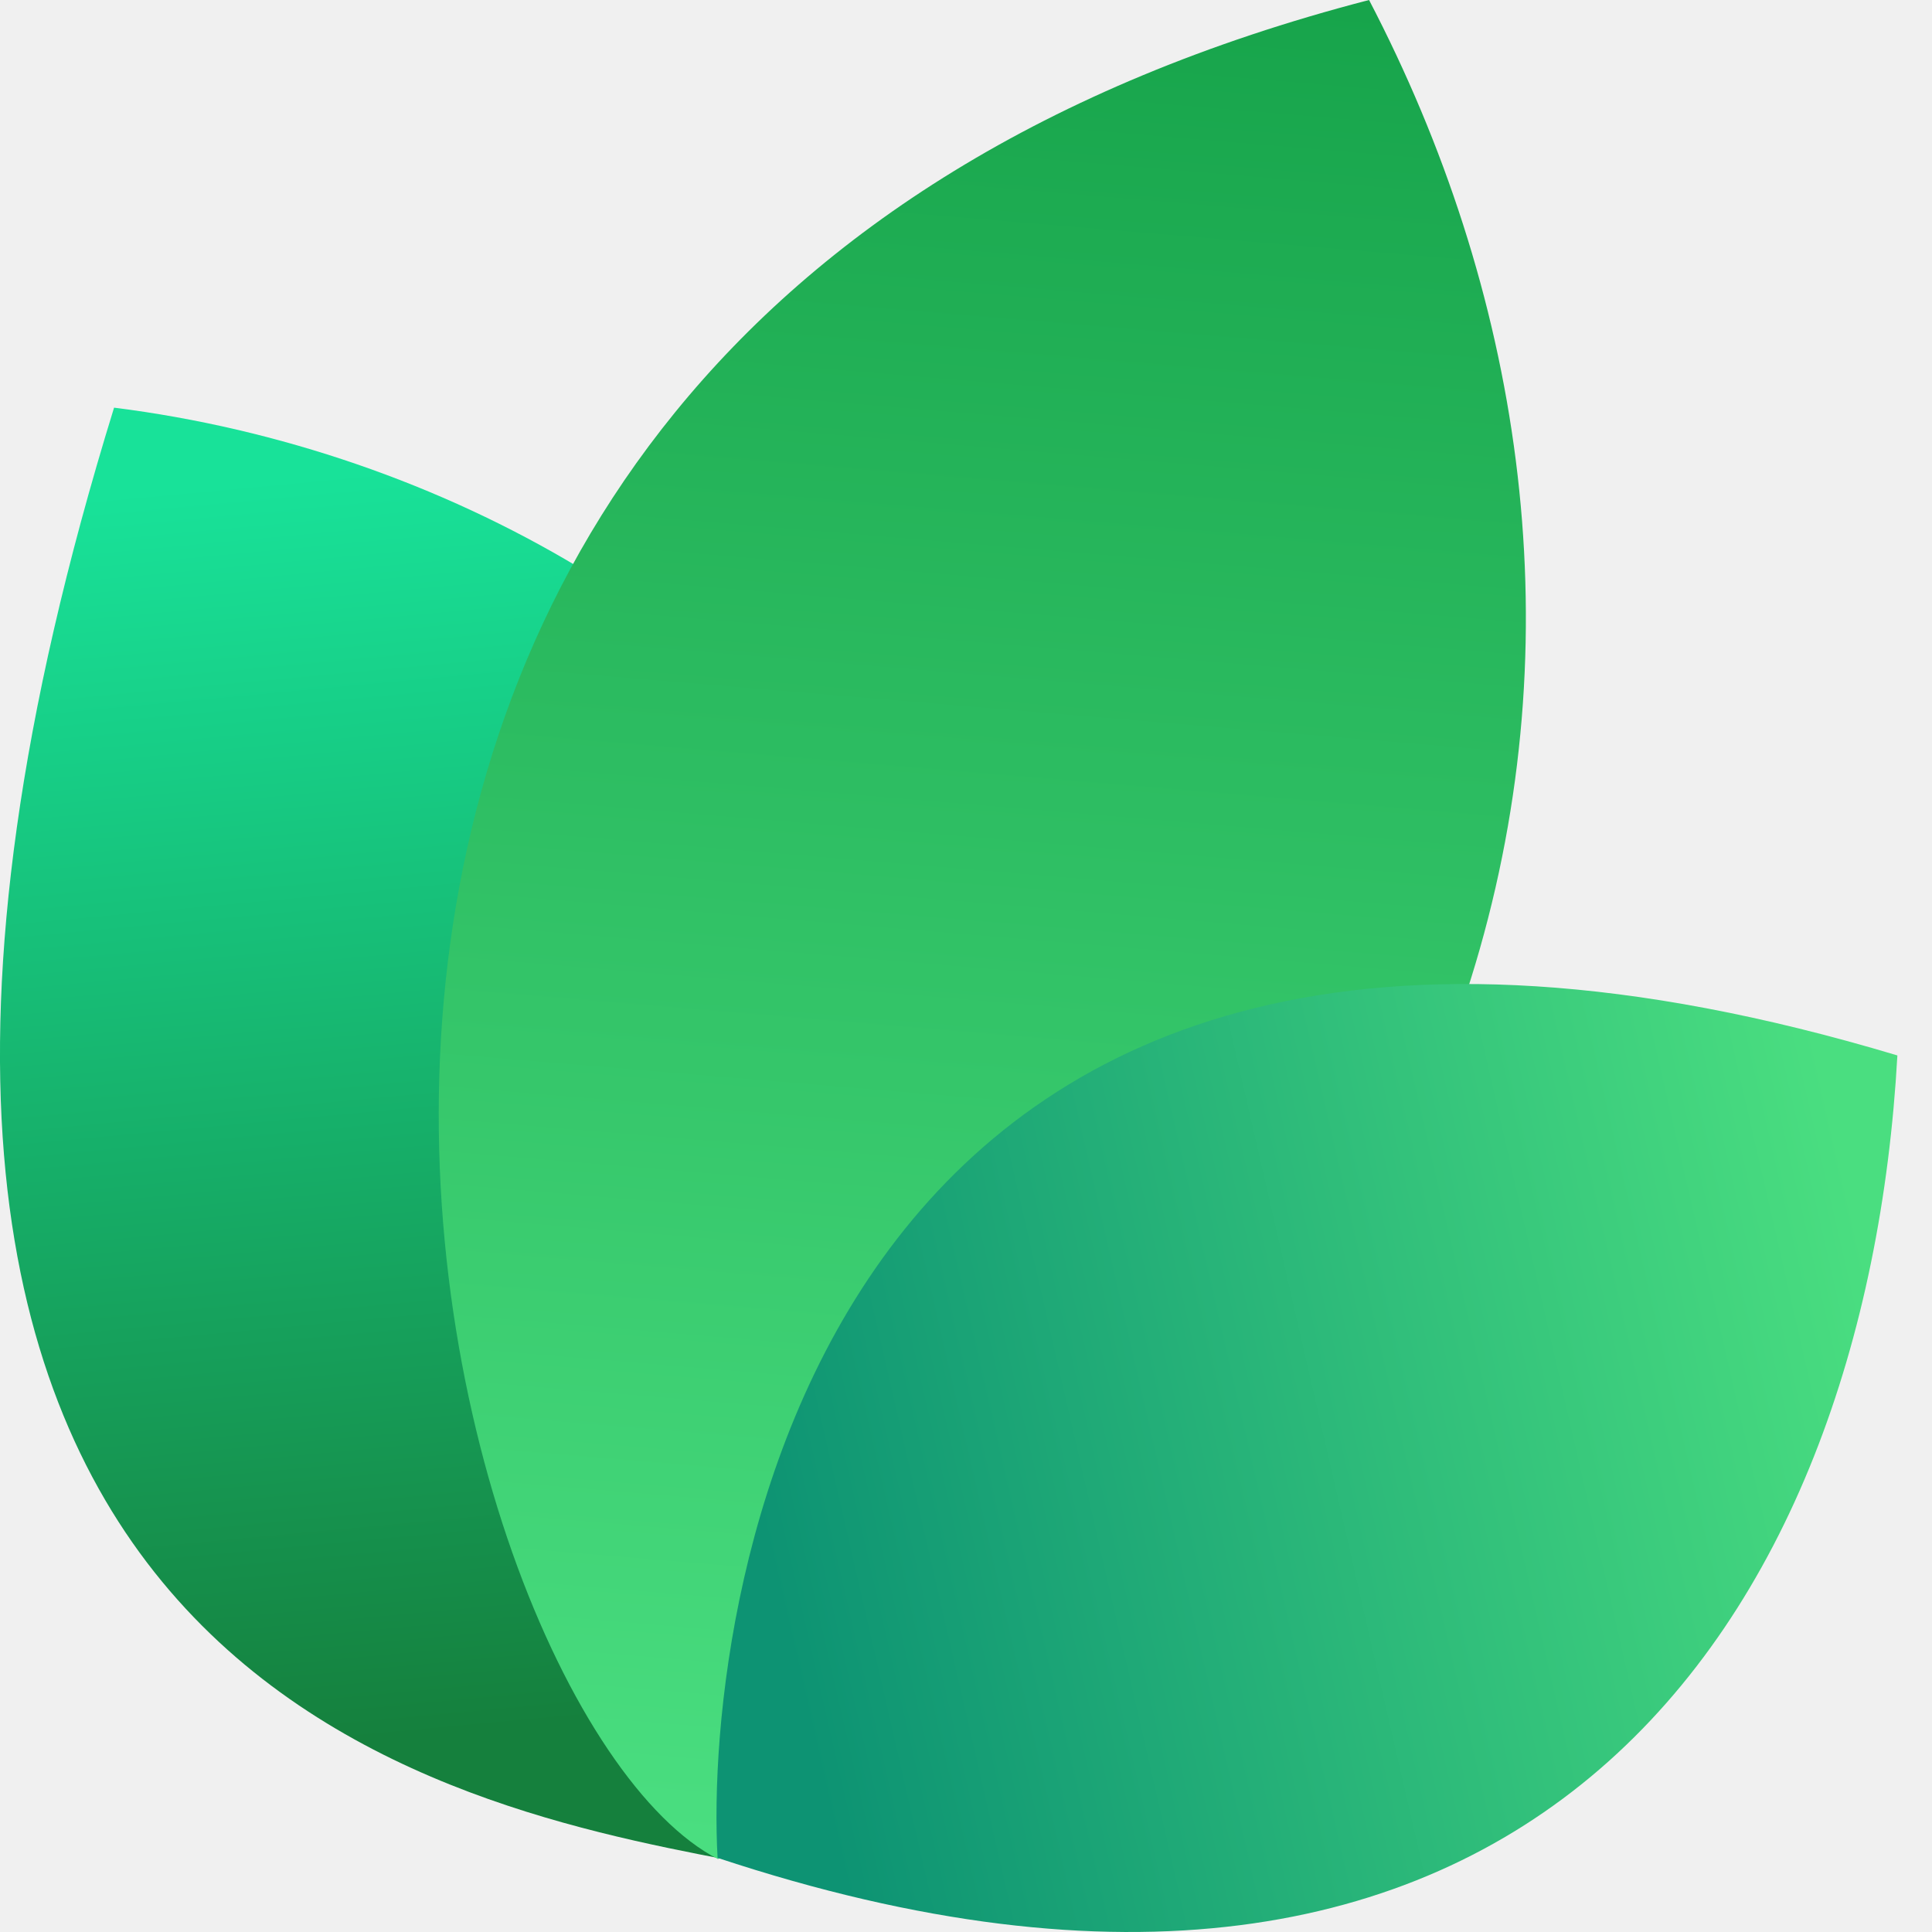
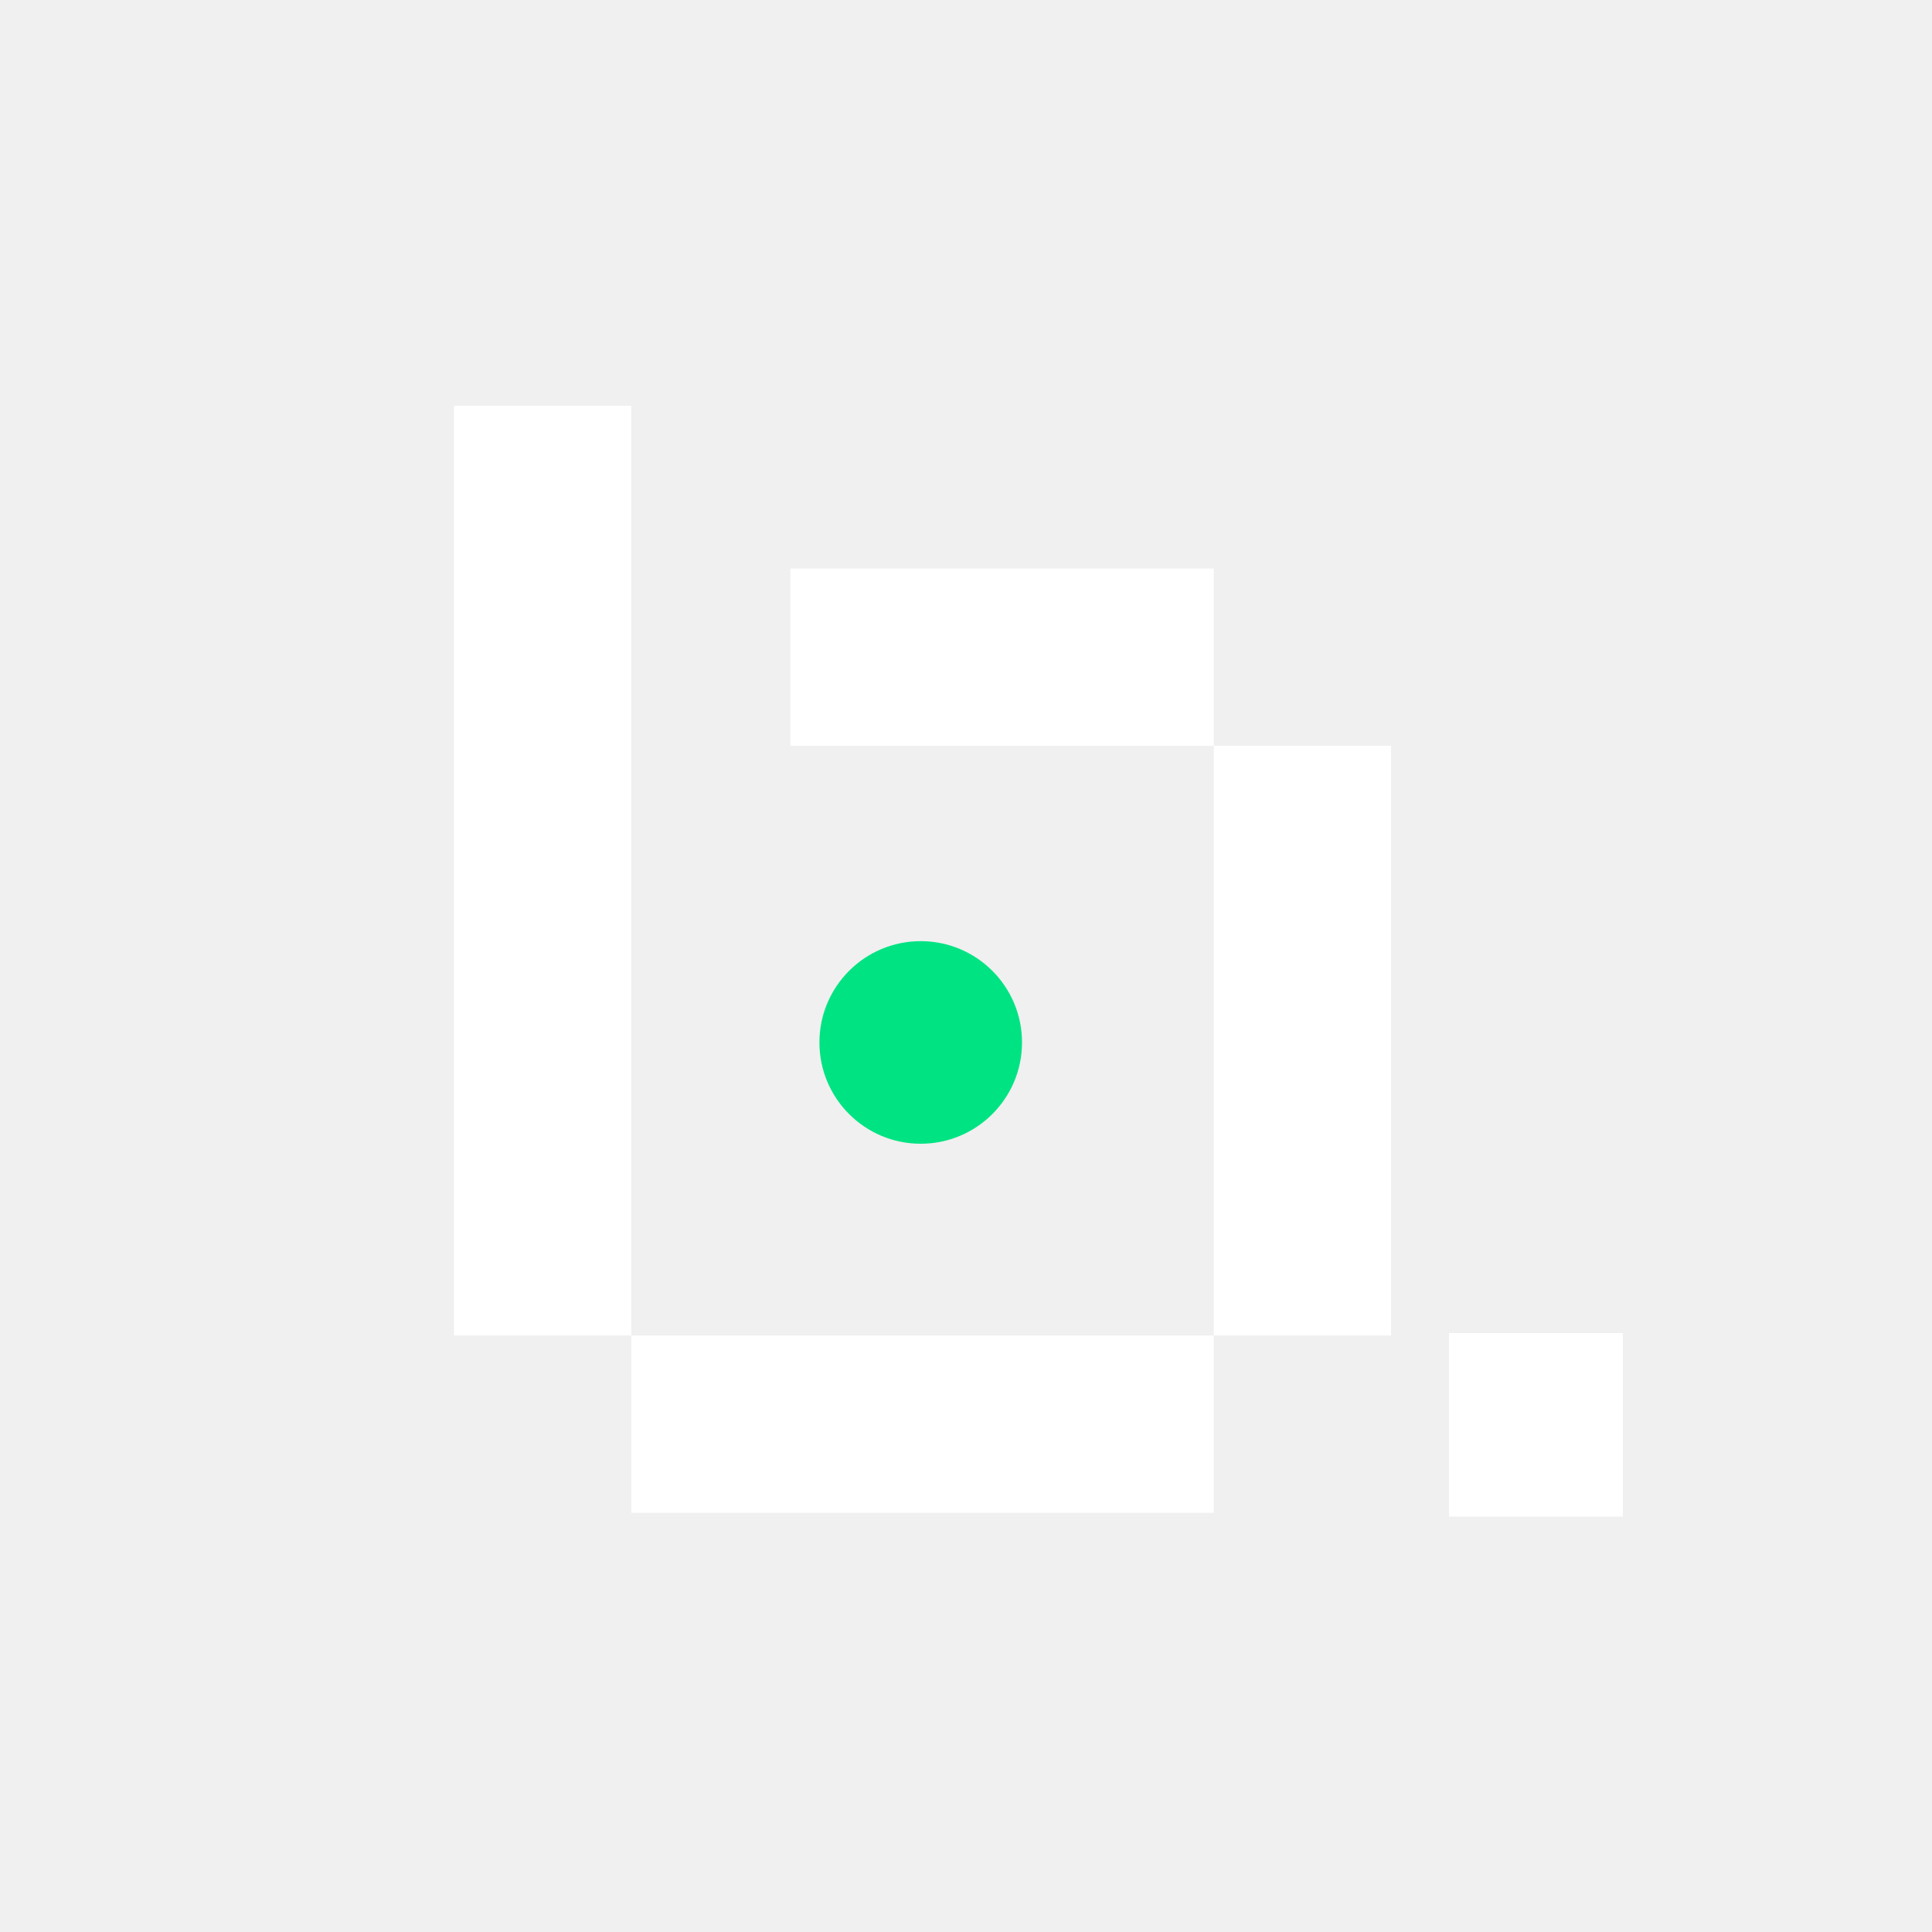
- <svg xmlns="http://www.w3.org/2000/svg" width="24" height="24" viewBox="0 0 24 24" fill="none">
-   <path d="M9.061 23.108C5.268 22.377 -3.391 20.627 1.417 5.064C9.634 6.099 16.973 14.064 9.061 23.108Z" fill="url(#paint0_linear_17557_2021)" />
-   <path d="M8.919 23.094C5.276 21.222 0.784 4.209 17.007 0C20.757 7.193 19.621 16.545 8.919 23.094Z" fill="url(#paint1_linear_17557_2021)" />
-   <path d="M8.914 23.079C8.735 19.882 10.159 9.085 23.57 13.111C23.181 20.123 18.984 26.418 8.914 23.079Z" fill="url(#paint2_linear_17557_2021)" />
-   <defs>
-     <linearGradient id="paint0_linear_17557_2021" x1="3.776" y1="5.916" x2="5.232" y2="21.559" gradientUnits="userSpaceOnUse">
-       <stop stop-color="#18E299" />
-       <stop offset="1" stop-color="#15803D" />
-     </linearGradient>
-     <linearGradient id="paint1_linear_17557_2021" x1="12.171" y1="-0.718" x2="10.19" y2="22.983" gradientUnits="userSpaceOnUse">
-       <stop stop-color="#16A34A" />
-       <stop offset="1" stop-color="#4ADE80" />
-     </linearGradient>
-     <linearGradient id="paint2_linear_17557_2021" x1="23.133" y1="15.353" x2="9.338" y2="18.52" gradientUnits="userSpaceOnUse">
-       <stop stop-color="#4ADE80" />
-       <stop offset="1" stop-color="#0D9373" />
-     </linearGradient>
-   </defs>
+ <svg xmlns="http://www.w3.org/2000/svg" width="200" height="200" viewBox="0 0 200 200" fill="none">
+   <rect x="47" y="42" width="18.351" height="96.251" fill="white" />
+   <rect x="125.648" y="77.204" width="18.351" height="61.046" fill="white" />
+   <rect x="150" y="138" width="18" height="19" fill="white" />
+   <rect x="125.648" y="138.25" width="18.351" height="60.297" transform="rotate(90 125.648 138.25)" fill="white" />
+   <rect x="125.648" y="58.853" width="18.351" height="43.819" transform="rotate(90 125.648 58.8535)" fill="white" />
+   <circle cx="95.313" cy="107.914" r="10.486" fill="#00E383" />
</svg>
